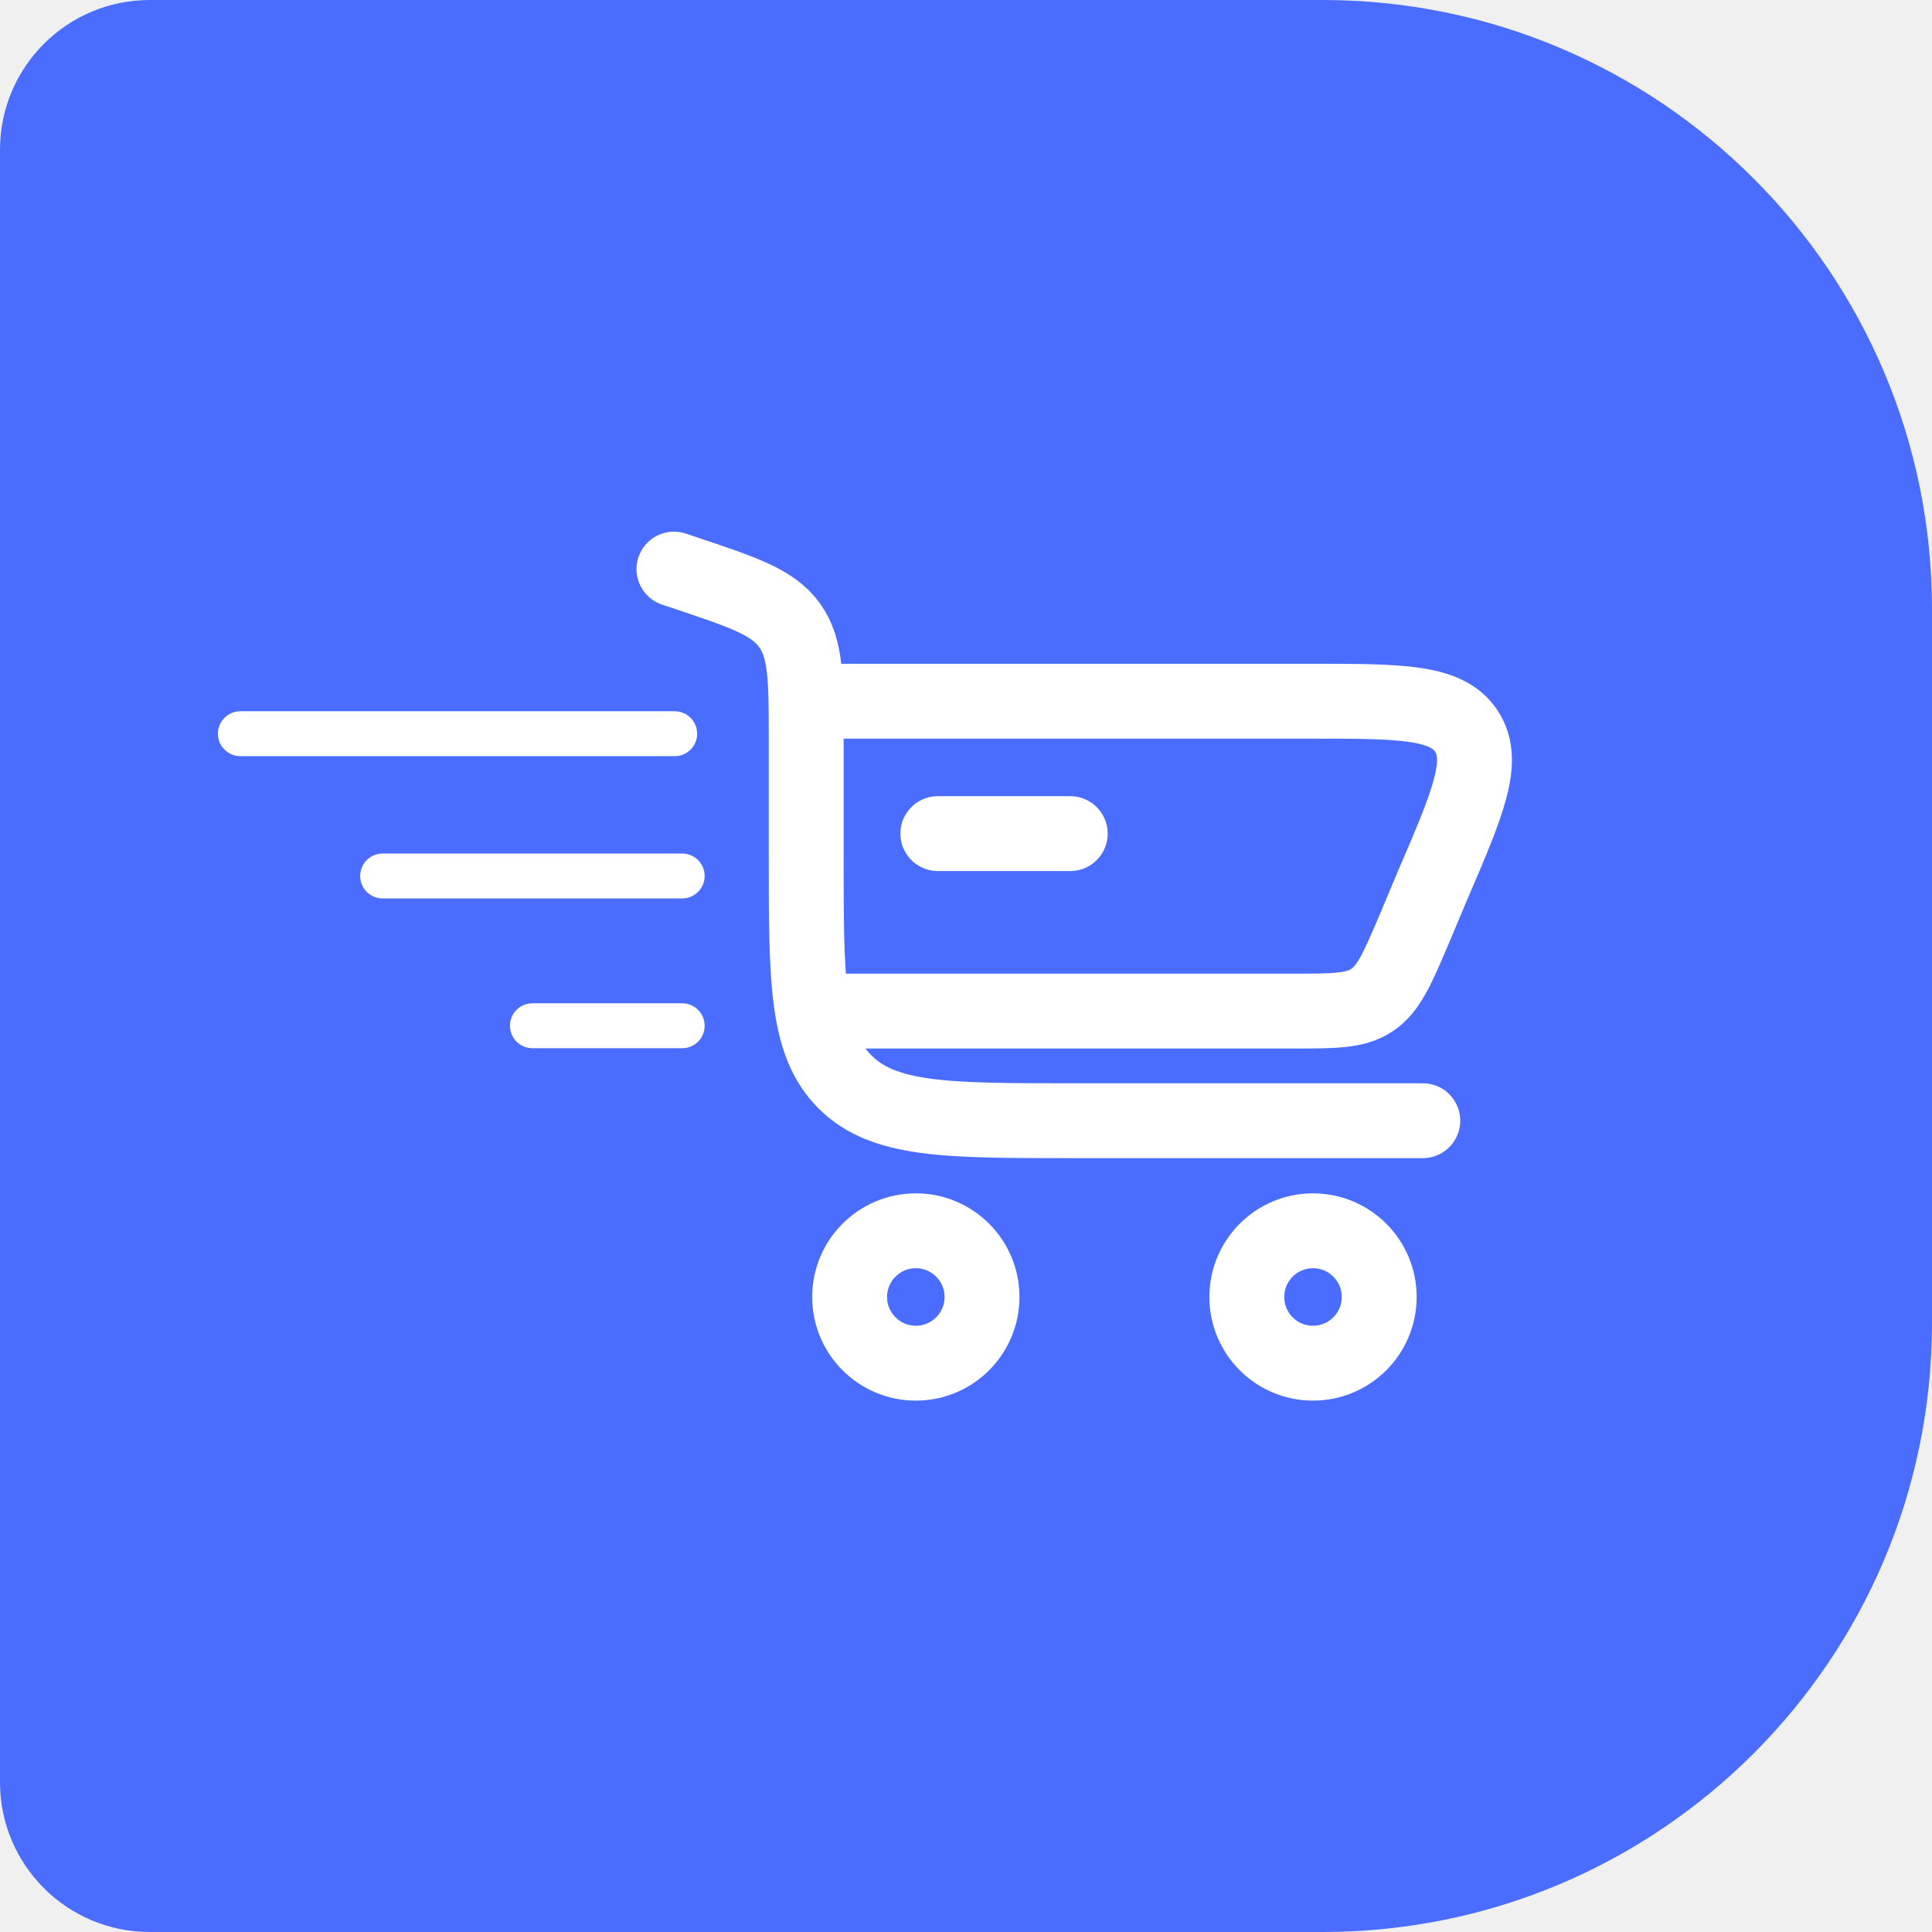
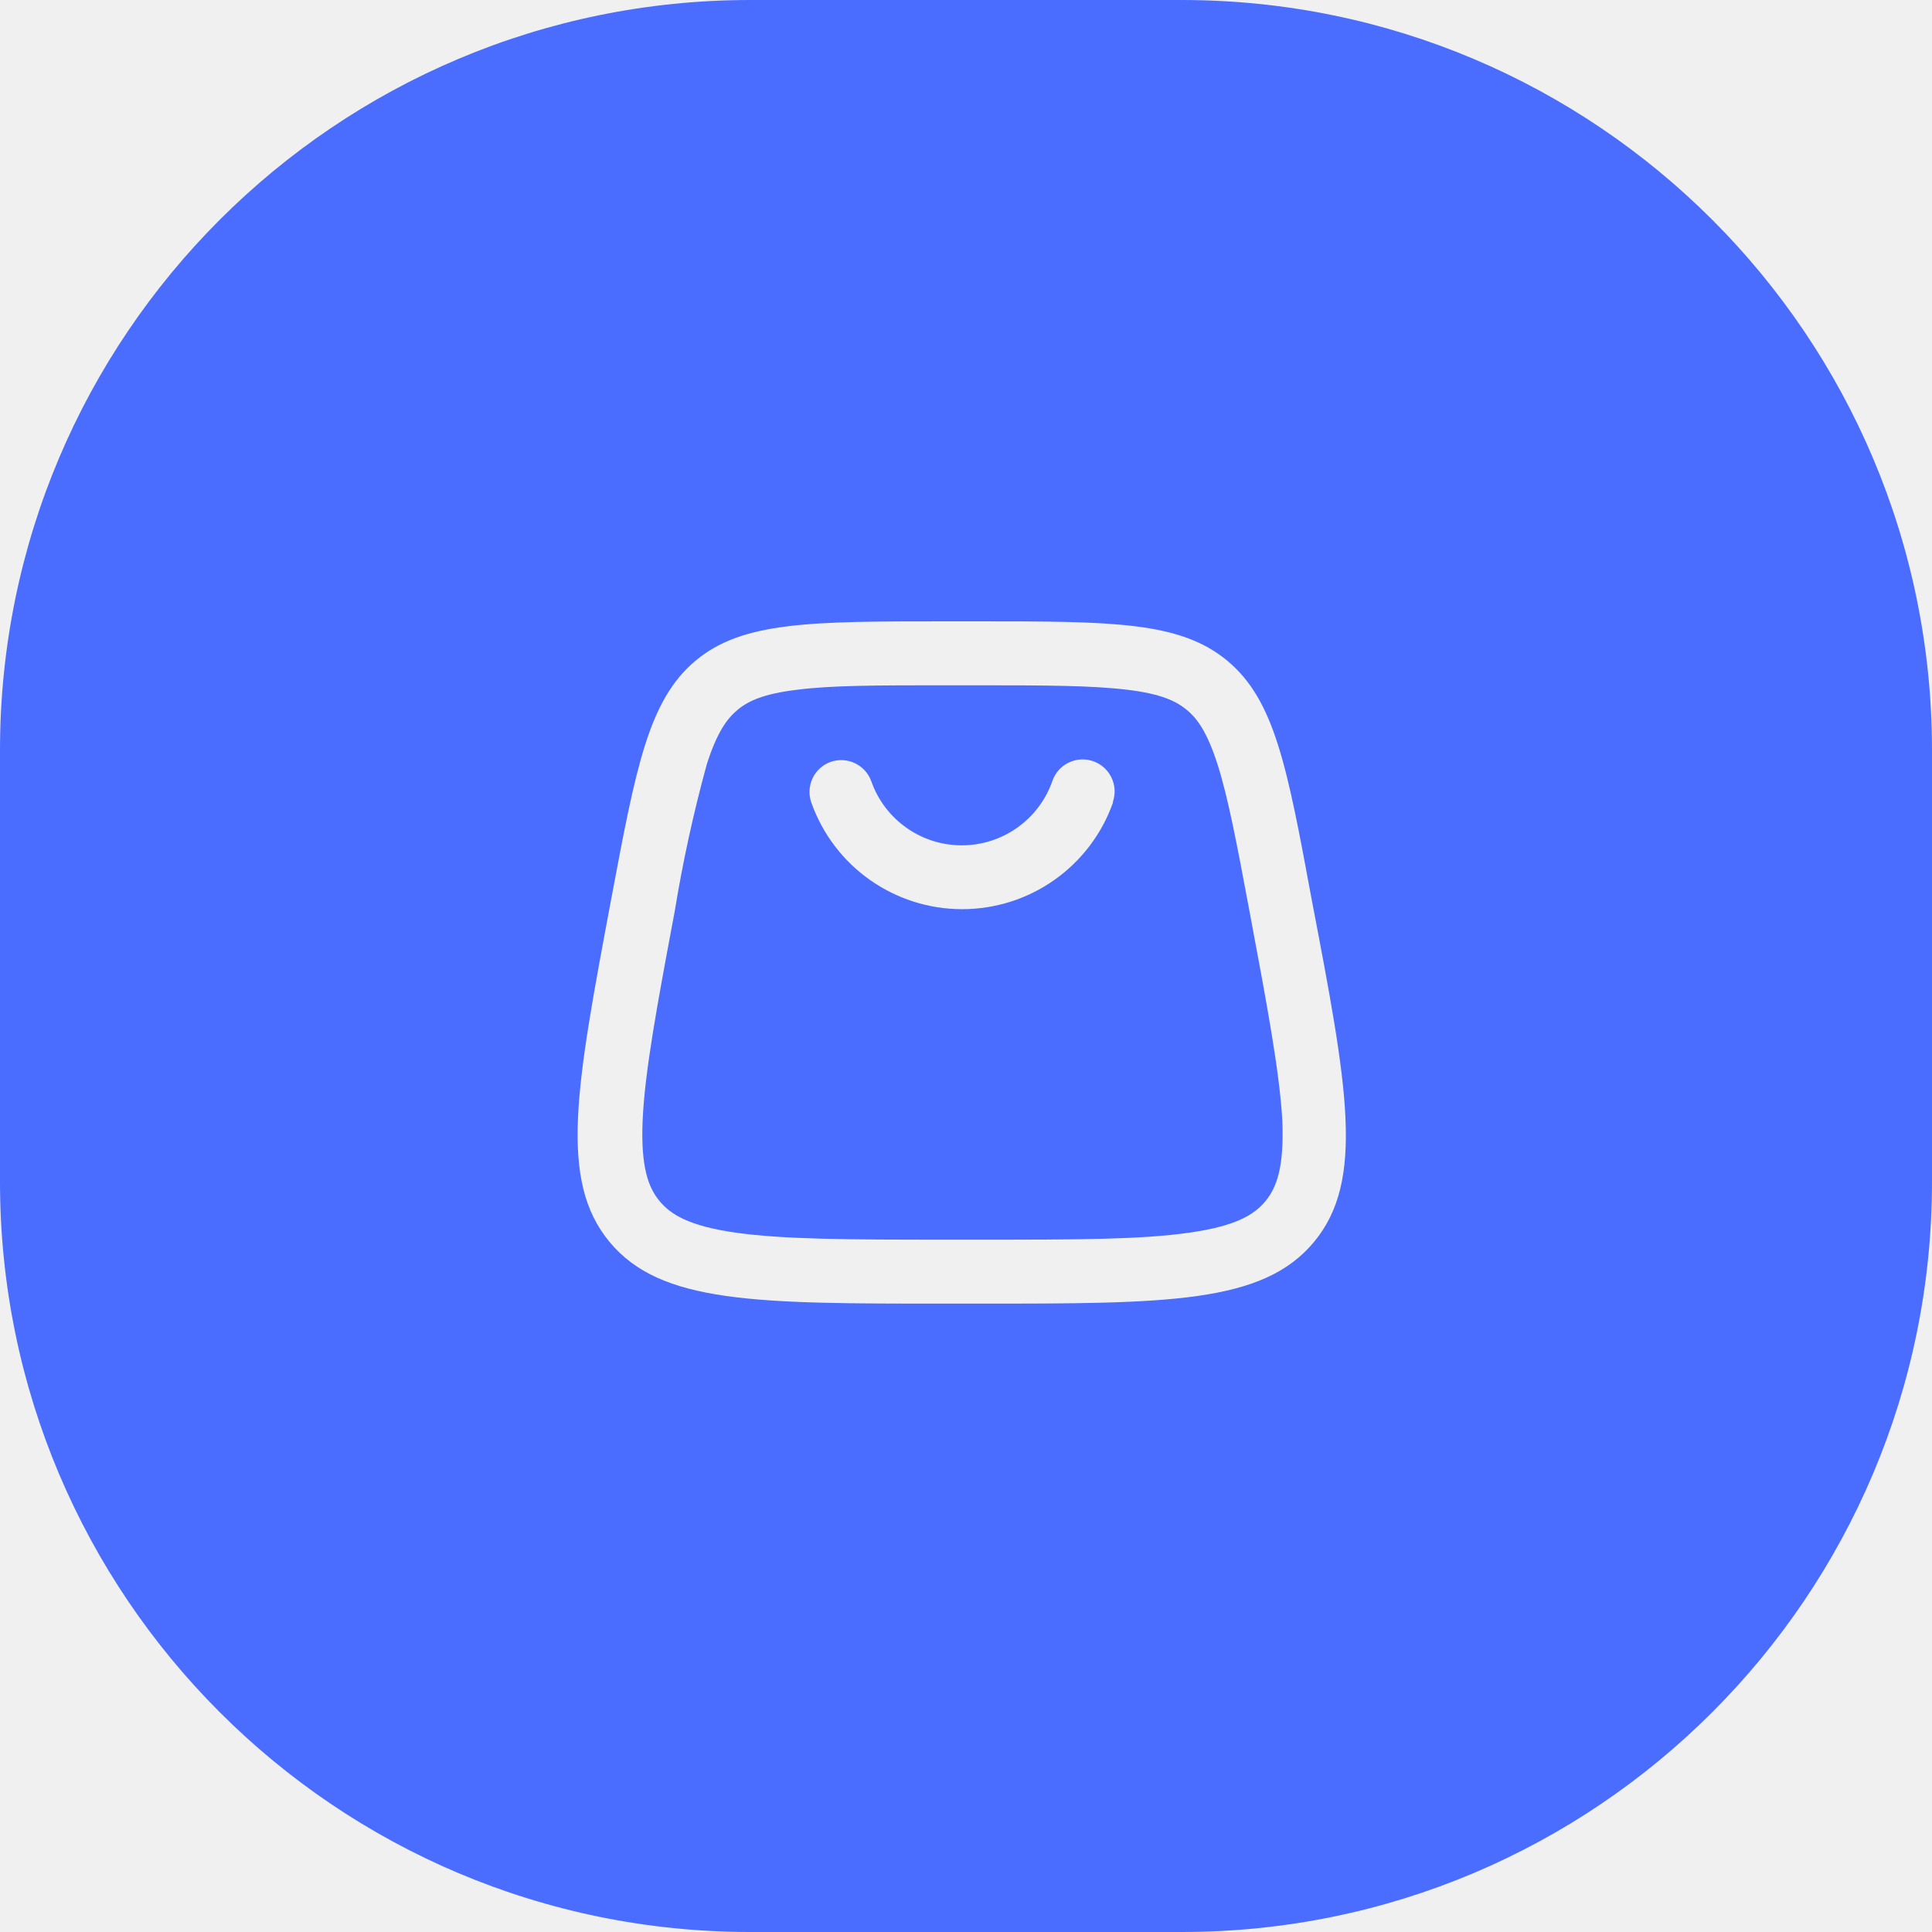
- <svg xmlns="http://www.w3.org/2000/svg" viewBox="0 0 129 129">
+ <svg xmlns="http://www.w3.org/2000/svg" viewBox="0 0 206 206">
  <defs>
-     <style>.cls-1{fill:#4a6dff;}.cls-2,.cls-3{fill:none;stroke:#fff;stroke-miterlimit:5.33;stroke-width:5px;}.cls-2{stroke-linecap:round;}.cls-4{fill:#fff;}</style>
+     <style>.cls-1{fill:#4a6dff;}</style>
  </defs>
  <g id="Layer_2" data-name="Layer 2">
    <g id="Layer_1-2" data-name="Layer 1">
-       <path class="cls-1" d="M10,0H88.32A40.68,40.68,0,0,1,129,40.68V88.32A40.68,40.68,0,0,1,88.32,129H10A10,10,0,0,1,0,119V10A10,10,0,0,1,10,0Z" />
-       <path class="cls-2" d="M45,38l.78.26c3.88,1.3,5.83,1.95,6.94,3.49s1.11,3.6,1.11,7.69v7.71c0,8.34,0,12.51,2.59,15.09s6.76,2.59,15.09,2.59H95" />
-       <path class="cls-3" d="M61.15,82.18a4.42,4.42,0,1,1-4.42,4.42A4.42,4.42,0,0,1,61.15,82.18Zm26.52,0a4.42,4.42,0,1,1-4.42,4.42A4.42,4.42,0,0,1,87.67,82.18Z" />
-       <path class="cls-2" d="M71.46,55.66H62.62" />
-       <path class="cls-3" d="M53.78,46.82H87.52c6,0,9.08,0,10.39,2s.12,4.77-2.27,10.33l-1.26,3c-1.11,2.6-1.67,3.89-2.78,4.63s-2.52.73-5.34.73H53.78" />
-       <rect class="cls-4" x="14.55" y="47.49" width="32" height="3" rx="1.5" />
-       <rect class="cls-4" x="24.05" y="56.99" width="23" height="3" rx="1.5" />
-       <rect class="cls-4" x="34.05" y="66.99" width="13" height="3" rx="1.5" />
+       <path class="cls-1" d="M133.23,97.18c-1.36-7.27-2.27-12.09-3.41-15.68-1.09-3.39-2.13-4.86-3.28-5.81s-2.77-1.71-6.31-2.14c-3.73-.46-8.65-.48-16-.48h-3.28c-7.39,0-12.31,0-16,.48-3.54.43-5.17,1.19-6.31,2.14s-2.2,2.42-3.28,5.81a151.14,151.14,0,0,0-3.42,15.68c-1.91,10.18-3.19,17.1-3.42,22.31-.21,5,.63,7.16,1.81,8.58s3.12,2.65,8.1,3.36c5.16.73,12.2.75,22.56.75h3.28c10.36,0,17.4,0,22.56-.75,5-.71,6.92-1.93,8.1-3.36s2-3.56,1.8-8.58C136.43,114.28,135.14,107.36,133.23,97.18ZM118.67,85.47s0,.07,0,.11a17.06,17.06,0,0,1-32.16,0,3.4,3.4,0,0,1,2.08-4.35h0A3.41,3.41,0,0,1,92.9,83.3a10.23,10.23,0,0,0,19.3,0,3.41,3.41,0,1,1,6.47,2.17Z" />
+       <path class="cls-1" d="M126,0H80A80,80,0,0,0,0,80v46a80,80,0,0,0,80,80h46a80,80,0,0,0,80-80V80A80,80,0,0,0,126,0ZM140.1,132.43C134.64,139,124.49,139,104.19,139h-3.28c-20.3,0-30.45,0-35.91-6.57s-3.58-16.55.16-36.51c2.66-14.19,4-21.28,9-25.47s12.27-4.2,26.71-4.2h3.28c14.44,0,21.66,0,26.71,4.2s6.38,11.28,9,25.47C143.68,115.88,145.56,125.86,140.1,132.43Z" />
    </g>
  </g>
</svg>
